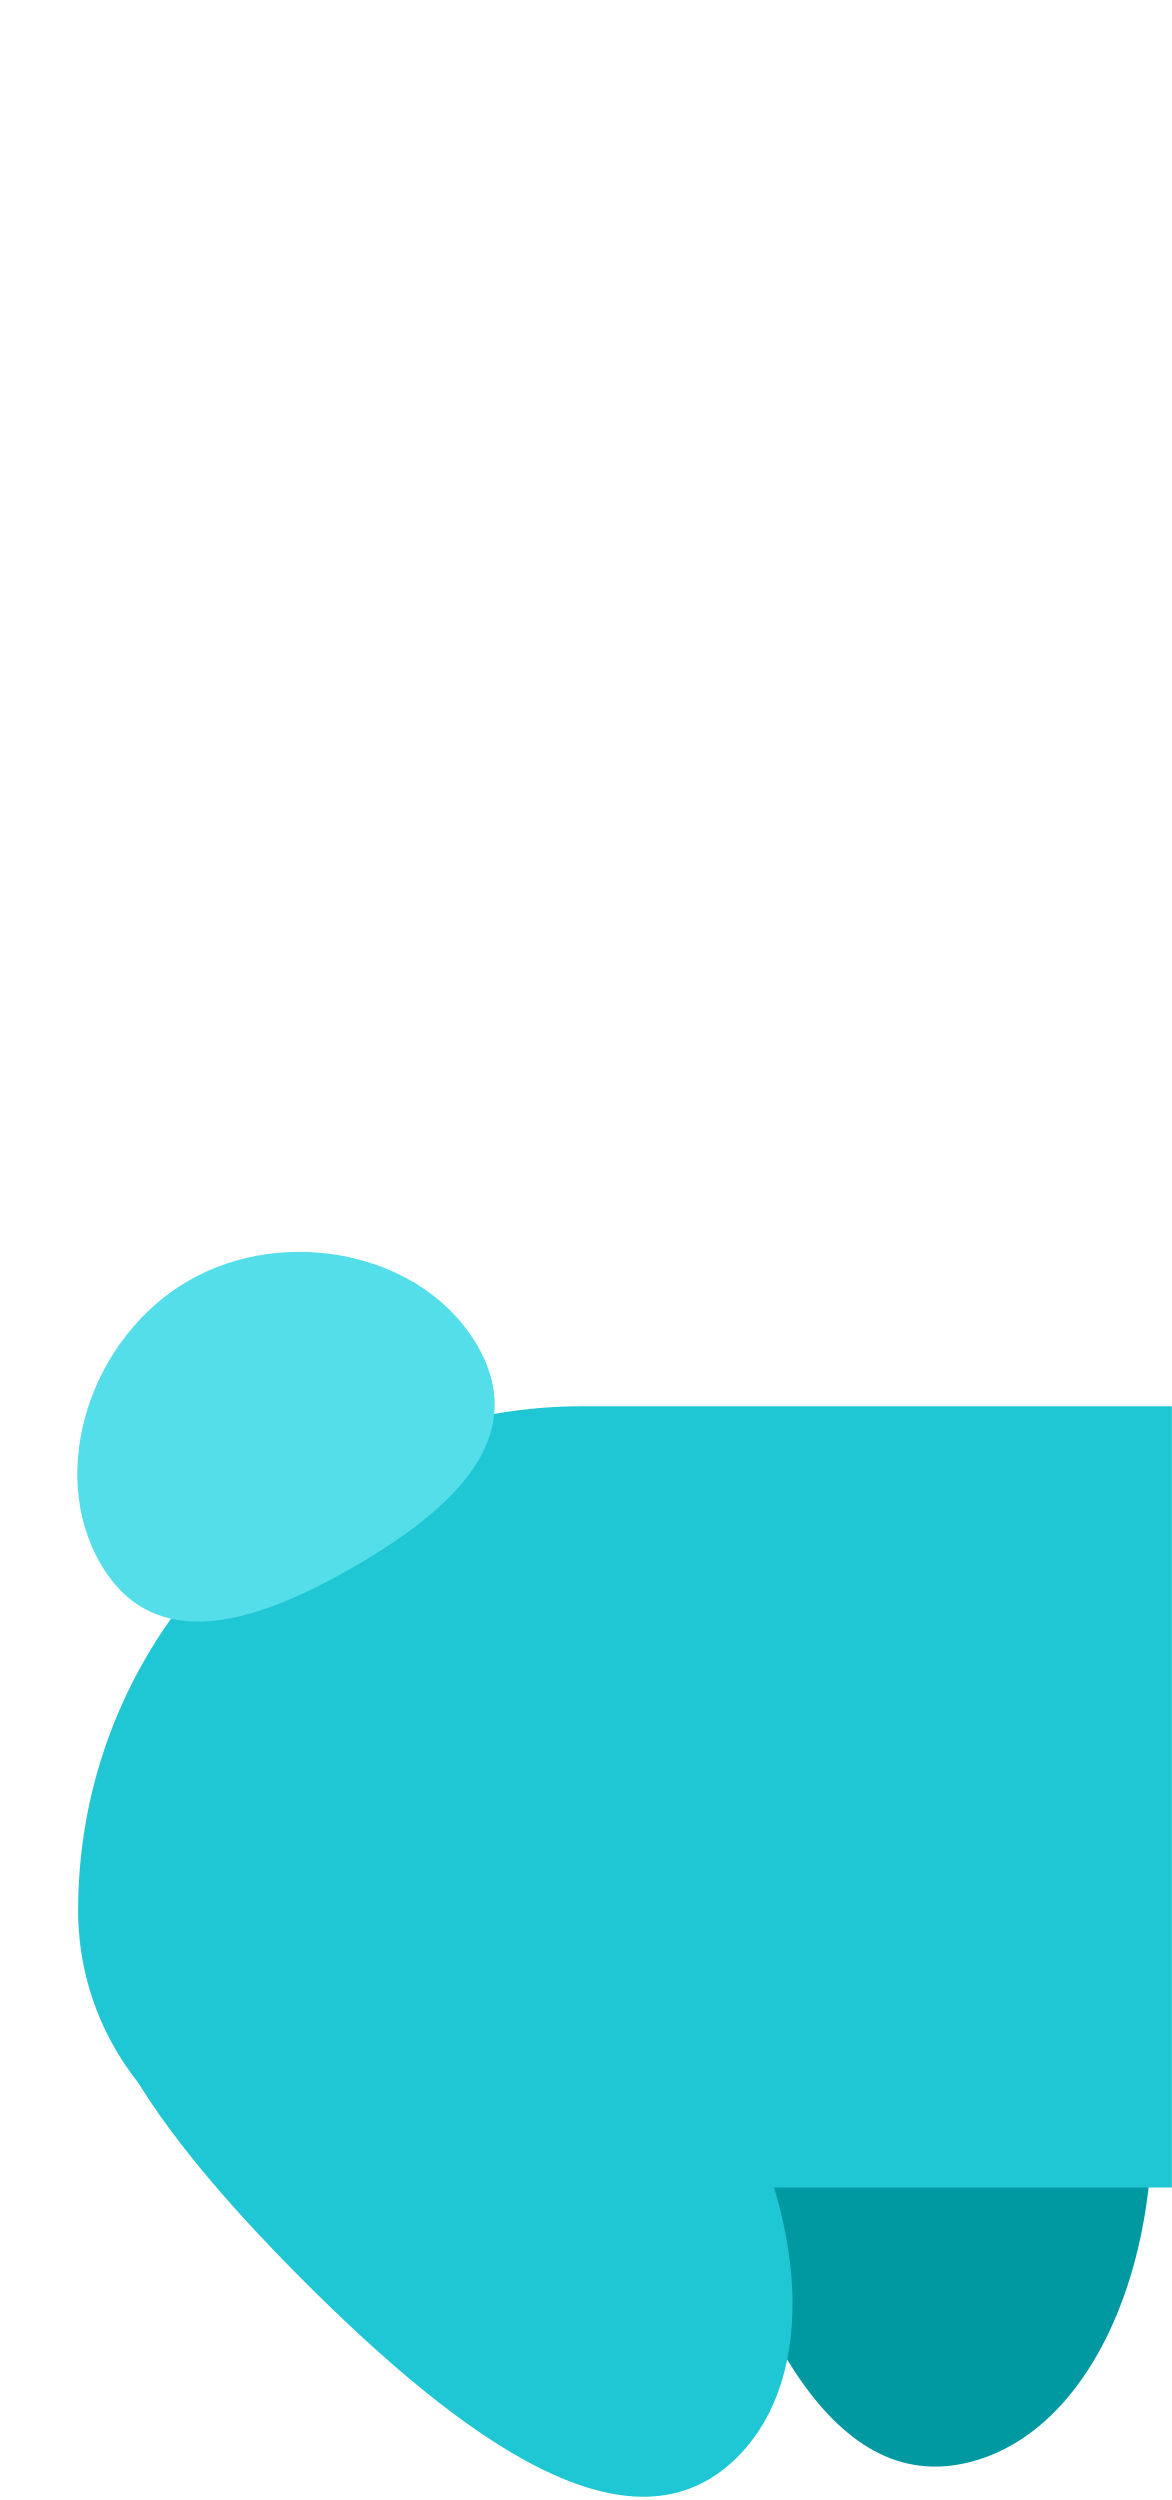
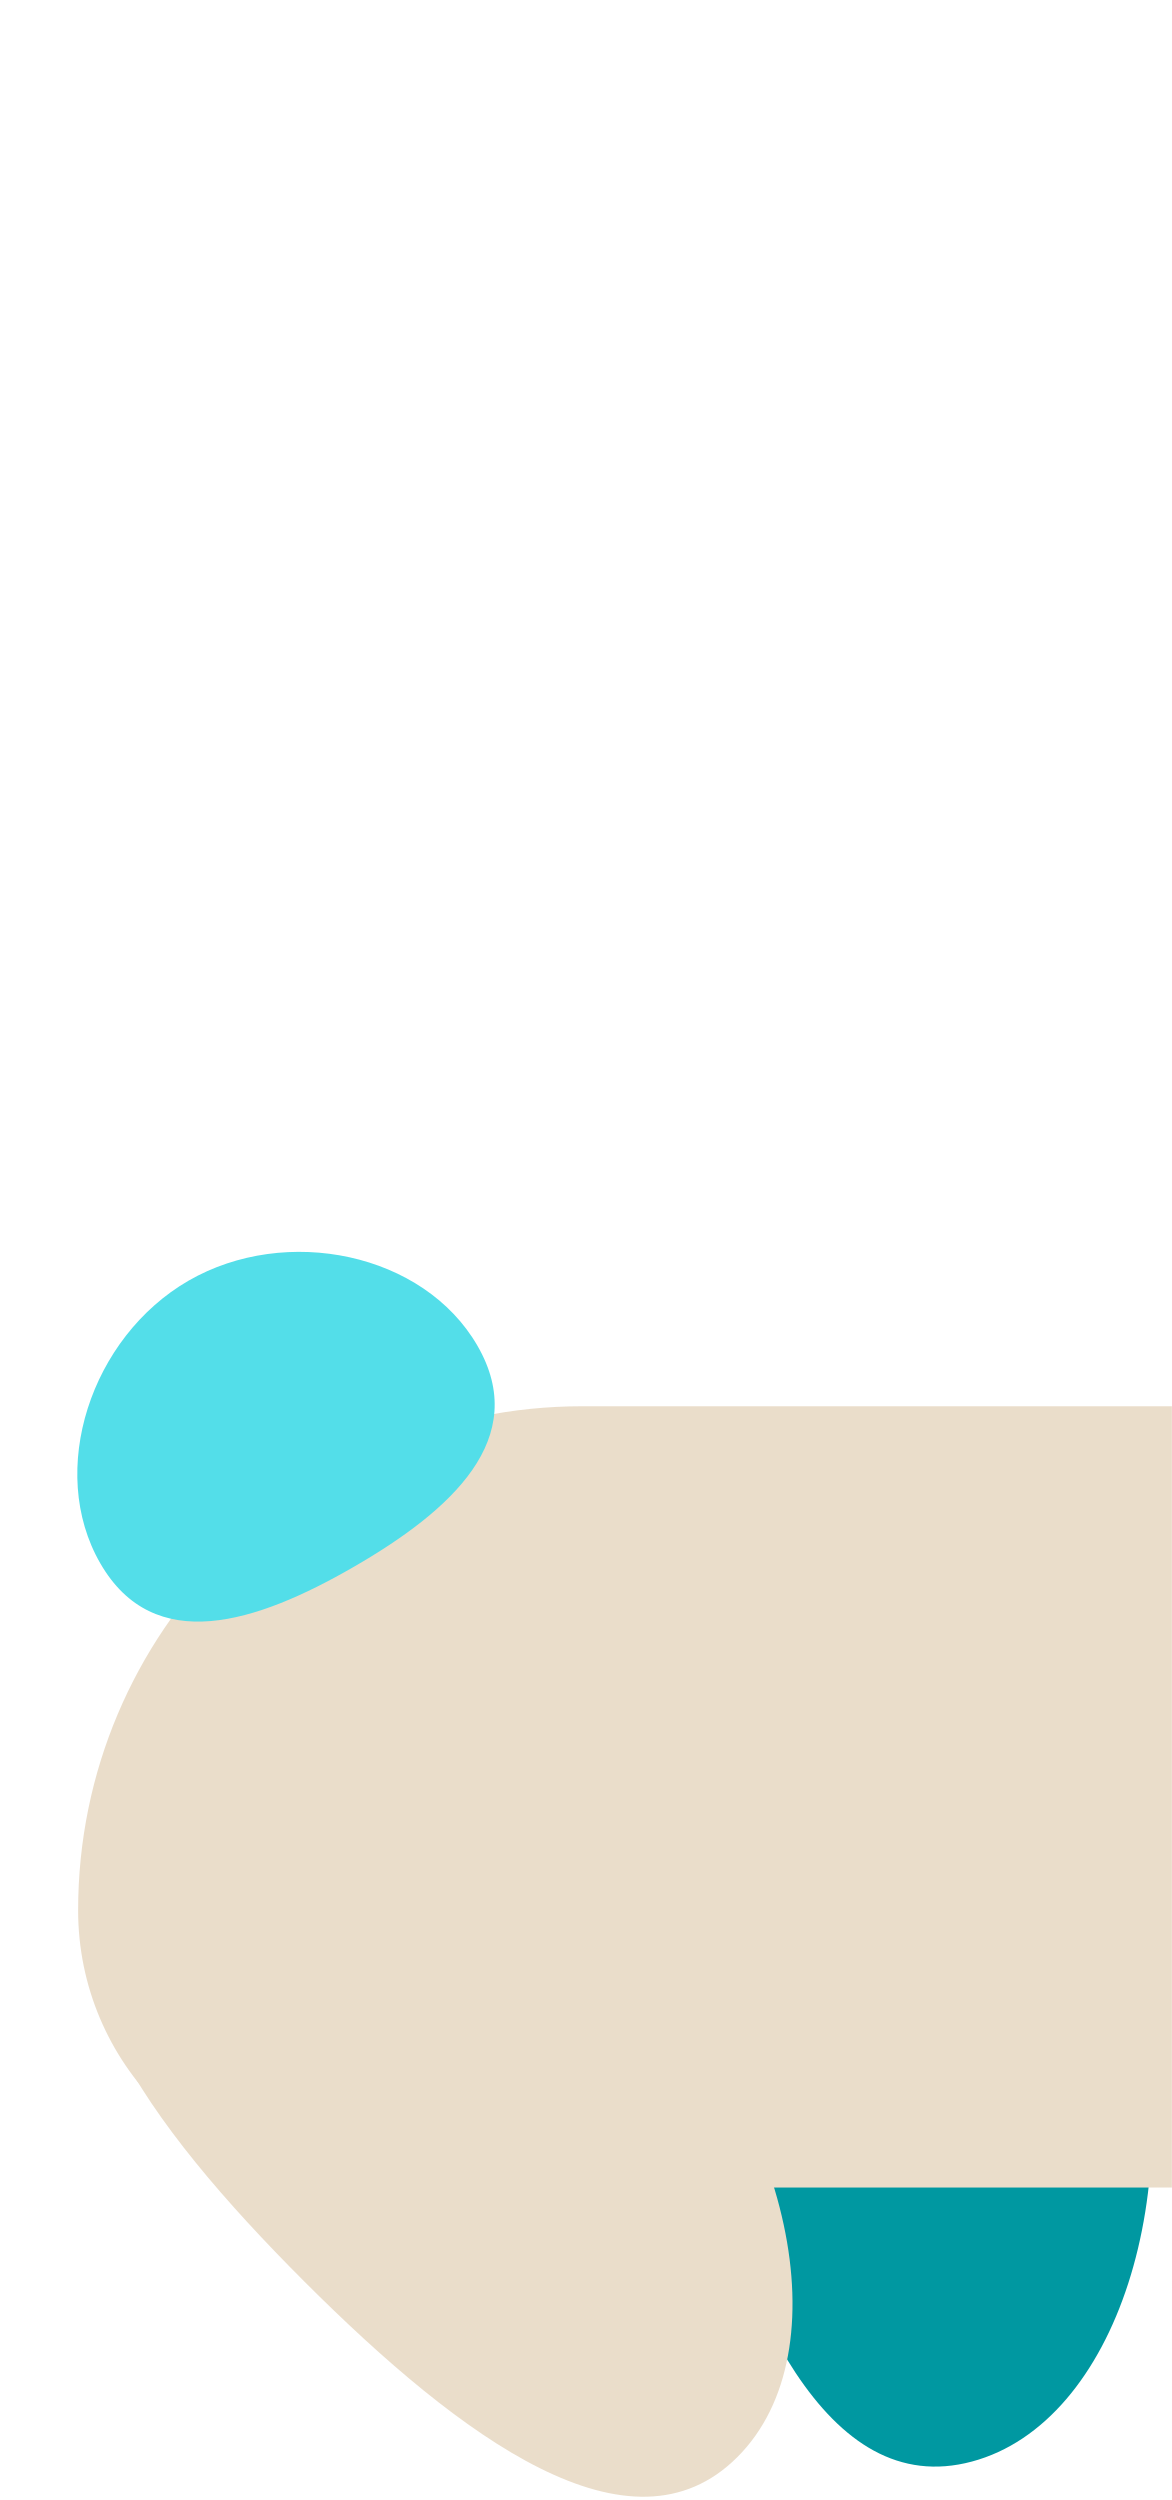
<svg xmlns="http://www.w3.org/2000/svg" width="15" height="32" fill="none" viewBox="0 0 15 32">
  <path fill="#0098A1" d="M9.588 20.865C7.729 21.363 8.025 24.033 8.764 26.79C9.502 29.546 10.581 32.006 12.44 31.508C14.299 31.01 15.233 28.01 14.495 25.254C13.756 22.498 11.447 20.367 9.588 20.865Z" />
-   <path fill="#1FC7D4" d="M1 24.452C1 20.889 3.888 18 7.452 18H15V28H4.548C2.589 28 1 26.411 1 24.452Z" />
+   <path fill="#EADDCA" d="M1 24.452C1 20.889 3.888 18 7.452 18H15V28H4.548C2.589 28 1 26.411 1 24.452Z" />
  <path fill="#53DEE9" d="M6.111 17.225C6.797 18.412 5.778 19.334 4.528 20.056C3.278 20.778 1.97 21.199 1.284 20.011C0.599 18.824 1.163 17.115 2.413 16.393C3.663 15.672 5.425 16.037 6.111 17.225Z" />
-   <path fill="#1FC7D4" d="M1.647 23.66C0.286 25.021 1.878 27.185 3.895 29.203C5.913 31.221 8.077 32.812 9.438 31.451C10.799 30.091 10.108 27.025 8.091 25.008C6.073 22.99 3.007 22.299 1.647 23.66Z" />
+   <path fill="#EADDCA" d="M1.647 23.66C0.286 25.021 1.878 27.185 3.895 29.203C5.913 31.221 8.077 32.812 9.438 31.451C10.799 30.091 10.108 27.025 8.091 25.008C6.073 22.99 3.007 22.299 1.647 23.66Z" />
</svg>
